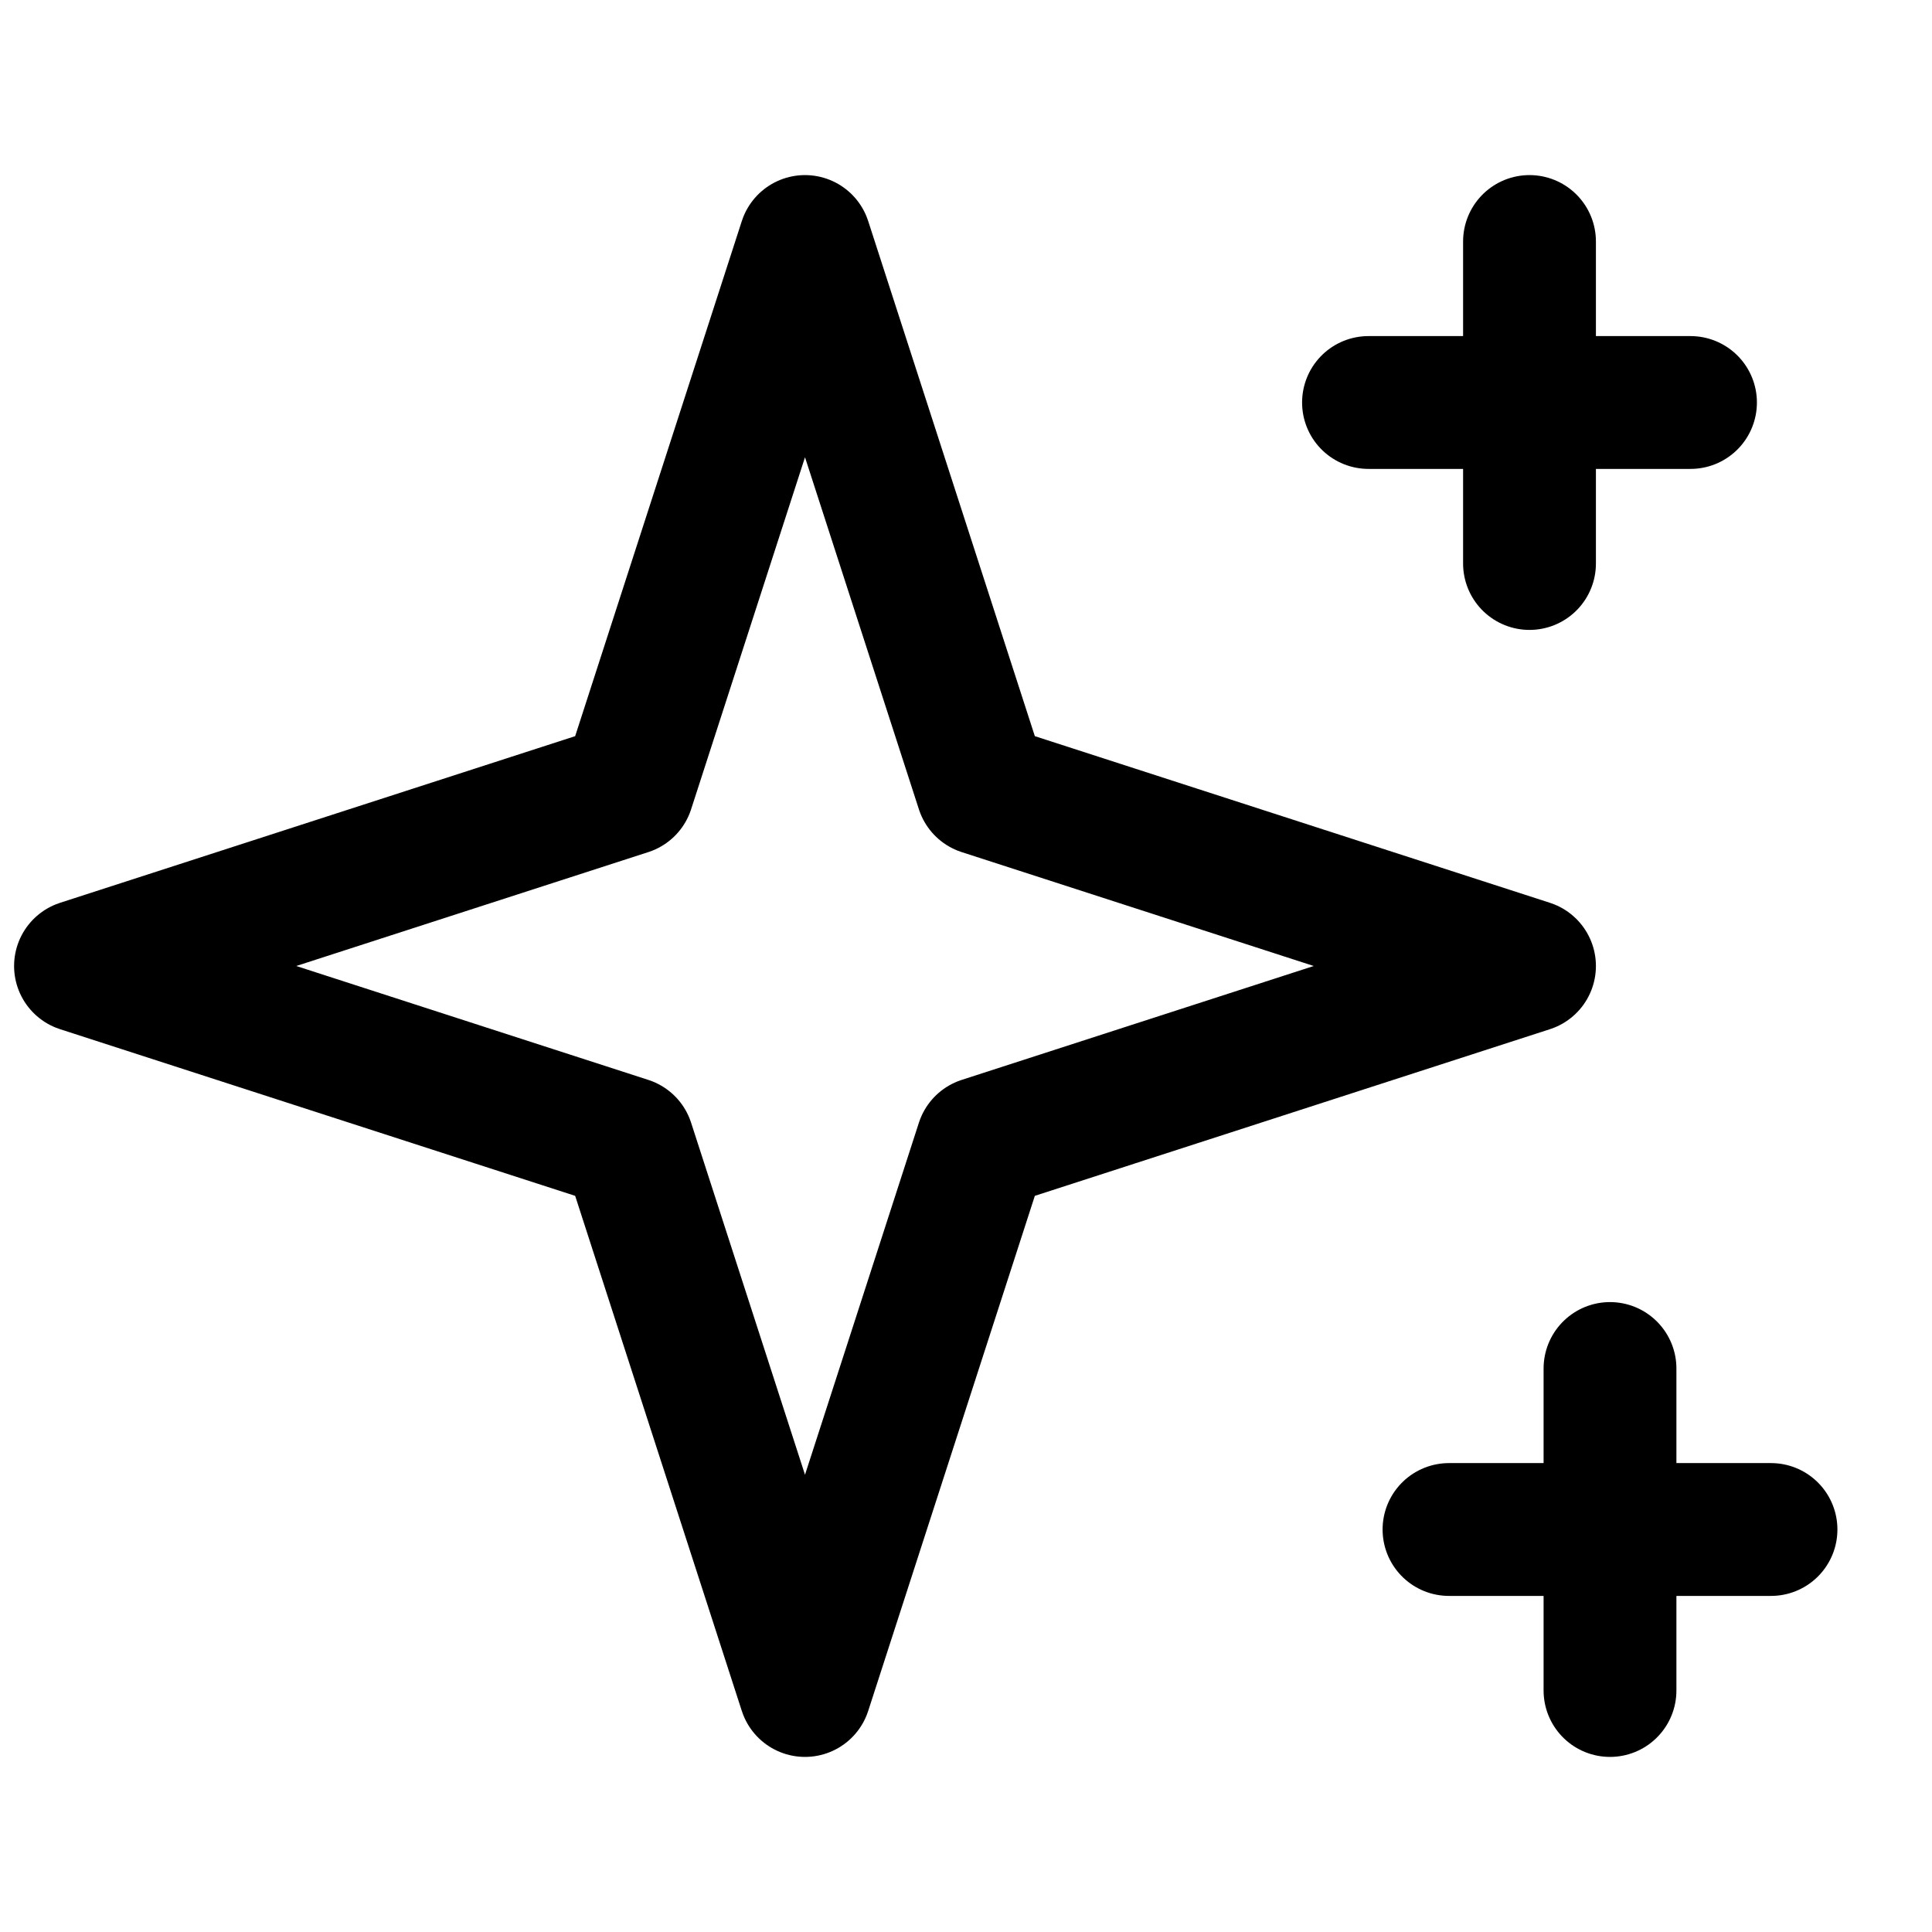
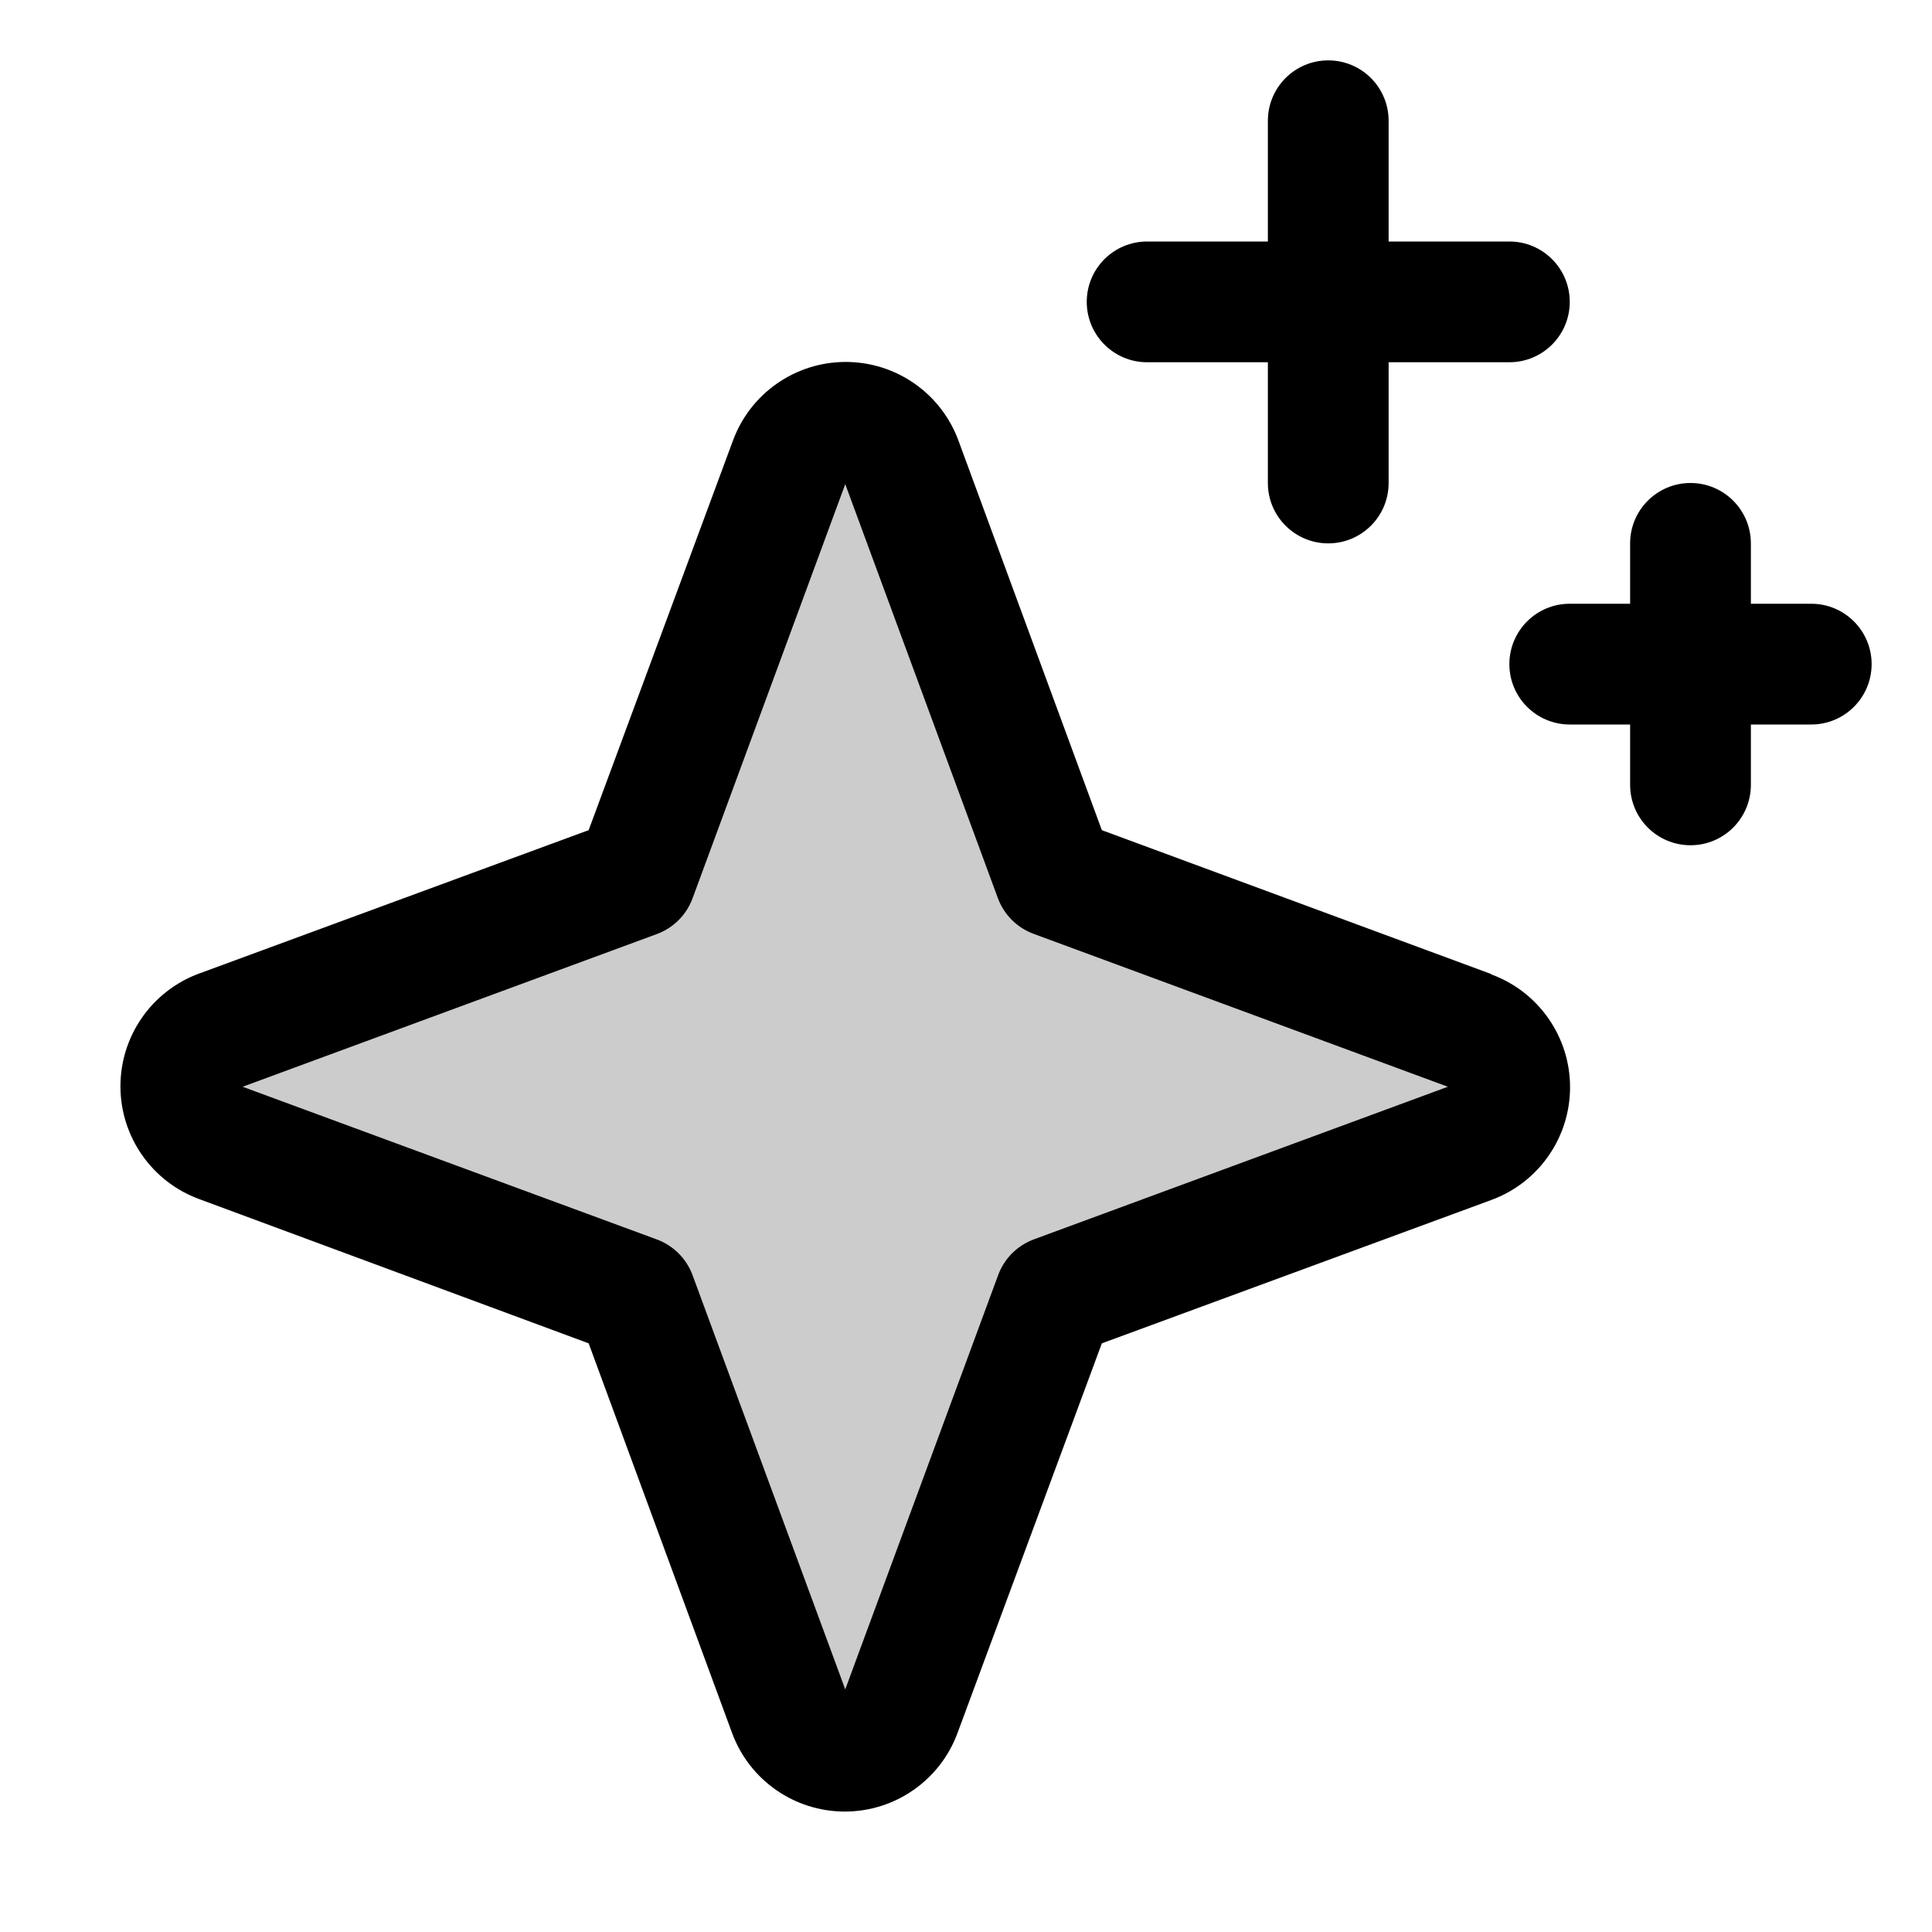
- <svg xmlns="http://www.w3.org/2000/svg" viewBox="0 0 24 24" fill="none" stroke="#000" stroke-width="1.65" stroke-linecap="round" stroke-linejoin="round">
-   <path d="m10 3 2.2 6.8L19 12l-6.8 2.2L10 21l-2.2-6.8L1 12l6.8-2.2L10 3Zm9 0v4m-2-2h4m-1 12v4m-2-2h4" />
+ <svg xmlns="http://www.w3.org/2000/svg" viewBox="0 0 256 256" fill="currentColor">
+   <path d="M194.82,151.43l-55.09,20.3-20.3,55.09a7.92,7.92,0,0,1-14.86,0l-20.3-55.09-55.09-20.3a7.92,7.92,0,0,1,0-14.86l55.09-20.3,20.3-55.09a7.92,7.92,0,0,1,14.86,0l20.3,55.09,55.09,20.3A7.92,7.92,0,0,1,194.82,151.43Z" opacity="0.2" />
+   <path d="M197.58,129.06,146,110l-19-51.62a15.92,15.92,0,0,0-29.88,0L78,110l-51.62,19a15.92,15.92,0,0,0,0,29.88L78,178l19,51.62a15.92,15.92,0,0,0,29.88,0L146,178l51.62-19a15.92,15.92,0,0,0,0-29.88ZM137,164.22a8,8,0,0,0-4.74,4.74L112,223.85,91.78,169A8,8,0,0,0,87,164.22L32.15,144,87,123.78A8,8,0,0,0,91.78,119L112,64.15,132.22,119a8,8,0,0,0,4.74,4.74L191.85,144ZM144,40a8,8,0,0,1,8-8h16V16a8,8,0,0,1,16,0V32h16a8,8,0,0,1,0,16H184V64a8,8,0,0,1-16,0V48H152A8,8,0,0,1,144,40ZM248,88a8,8,0,0,1-8,8h-8v8a8,8,0,0,1-16,0V96h-8a8,8,0,0,1,0-16h8V72a8,8,0,0,1,16,0v8h8A8,8,0,0,1,248,88Z" />
</svg>
